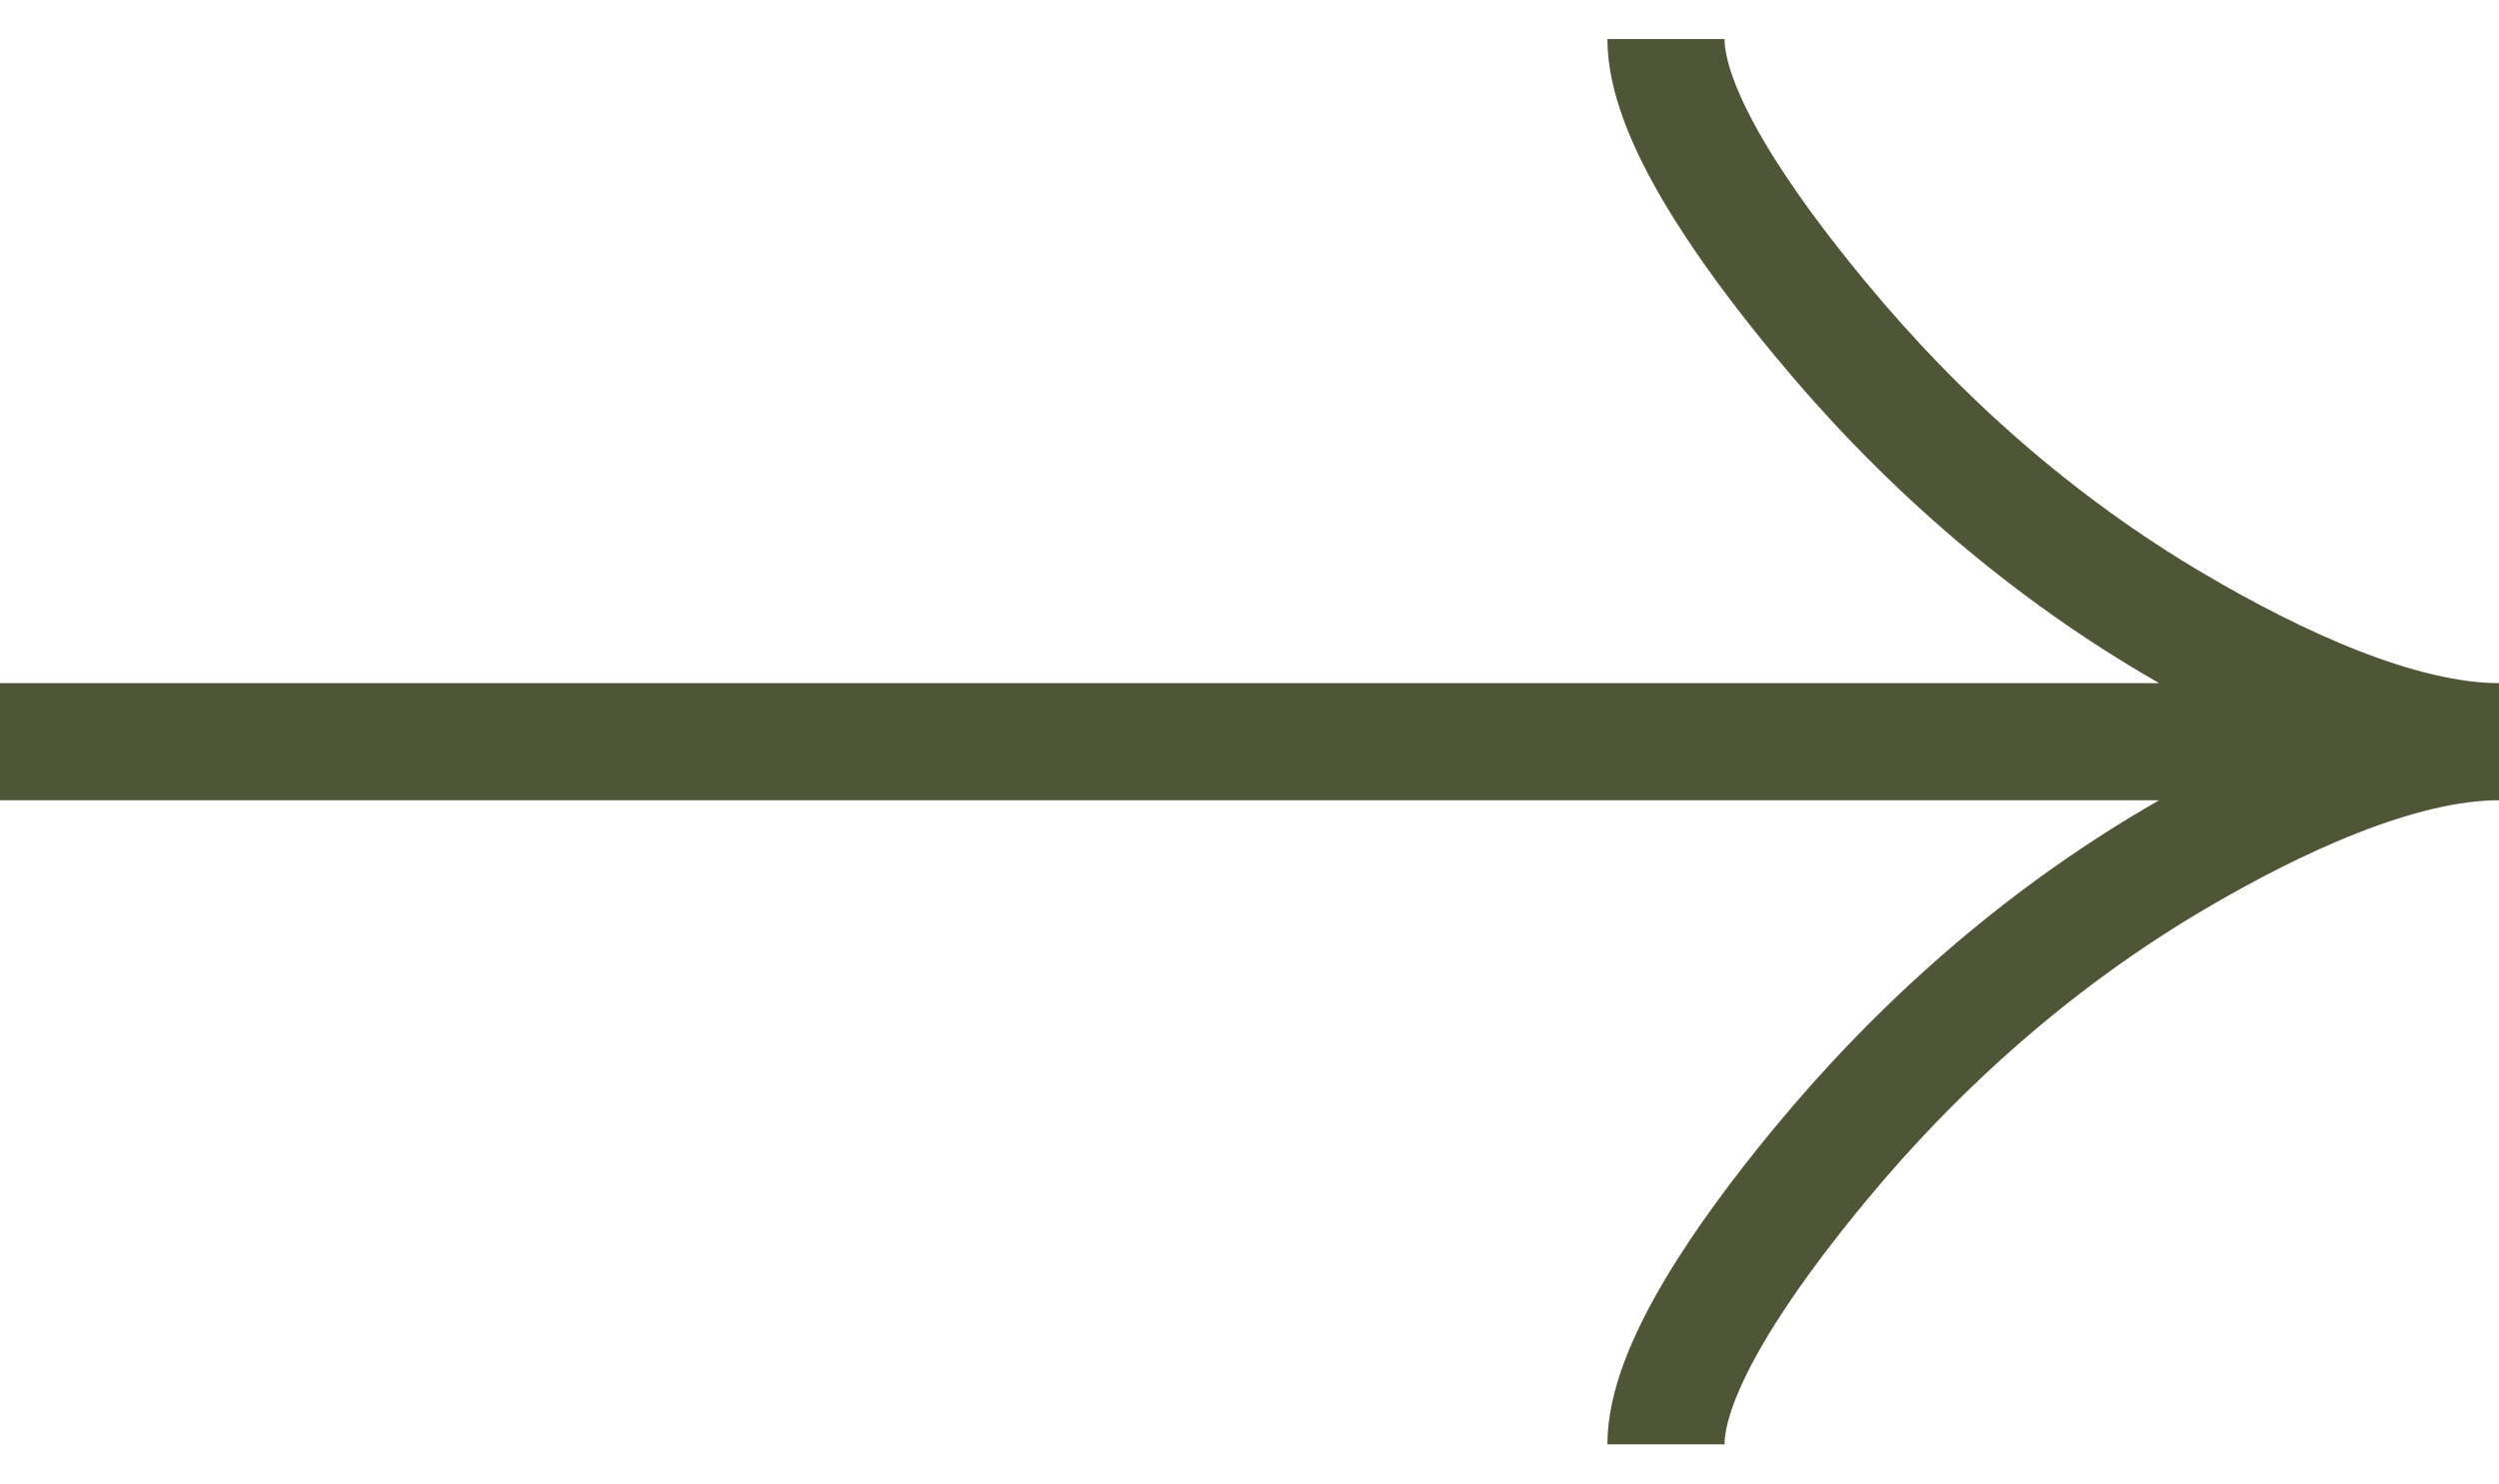
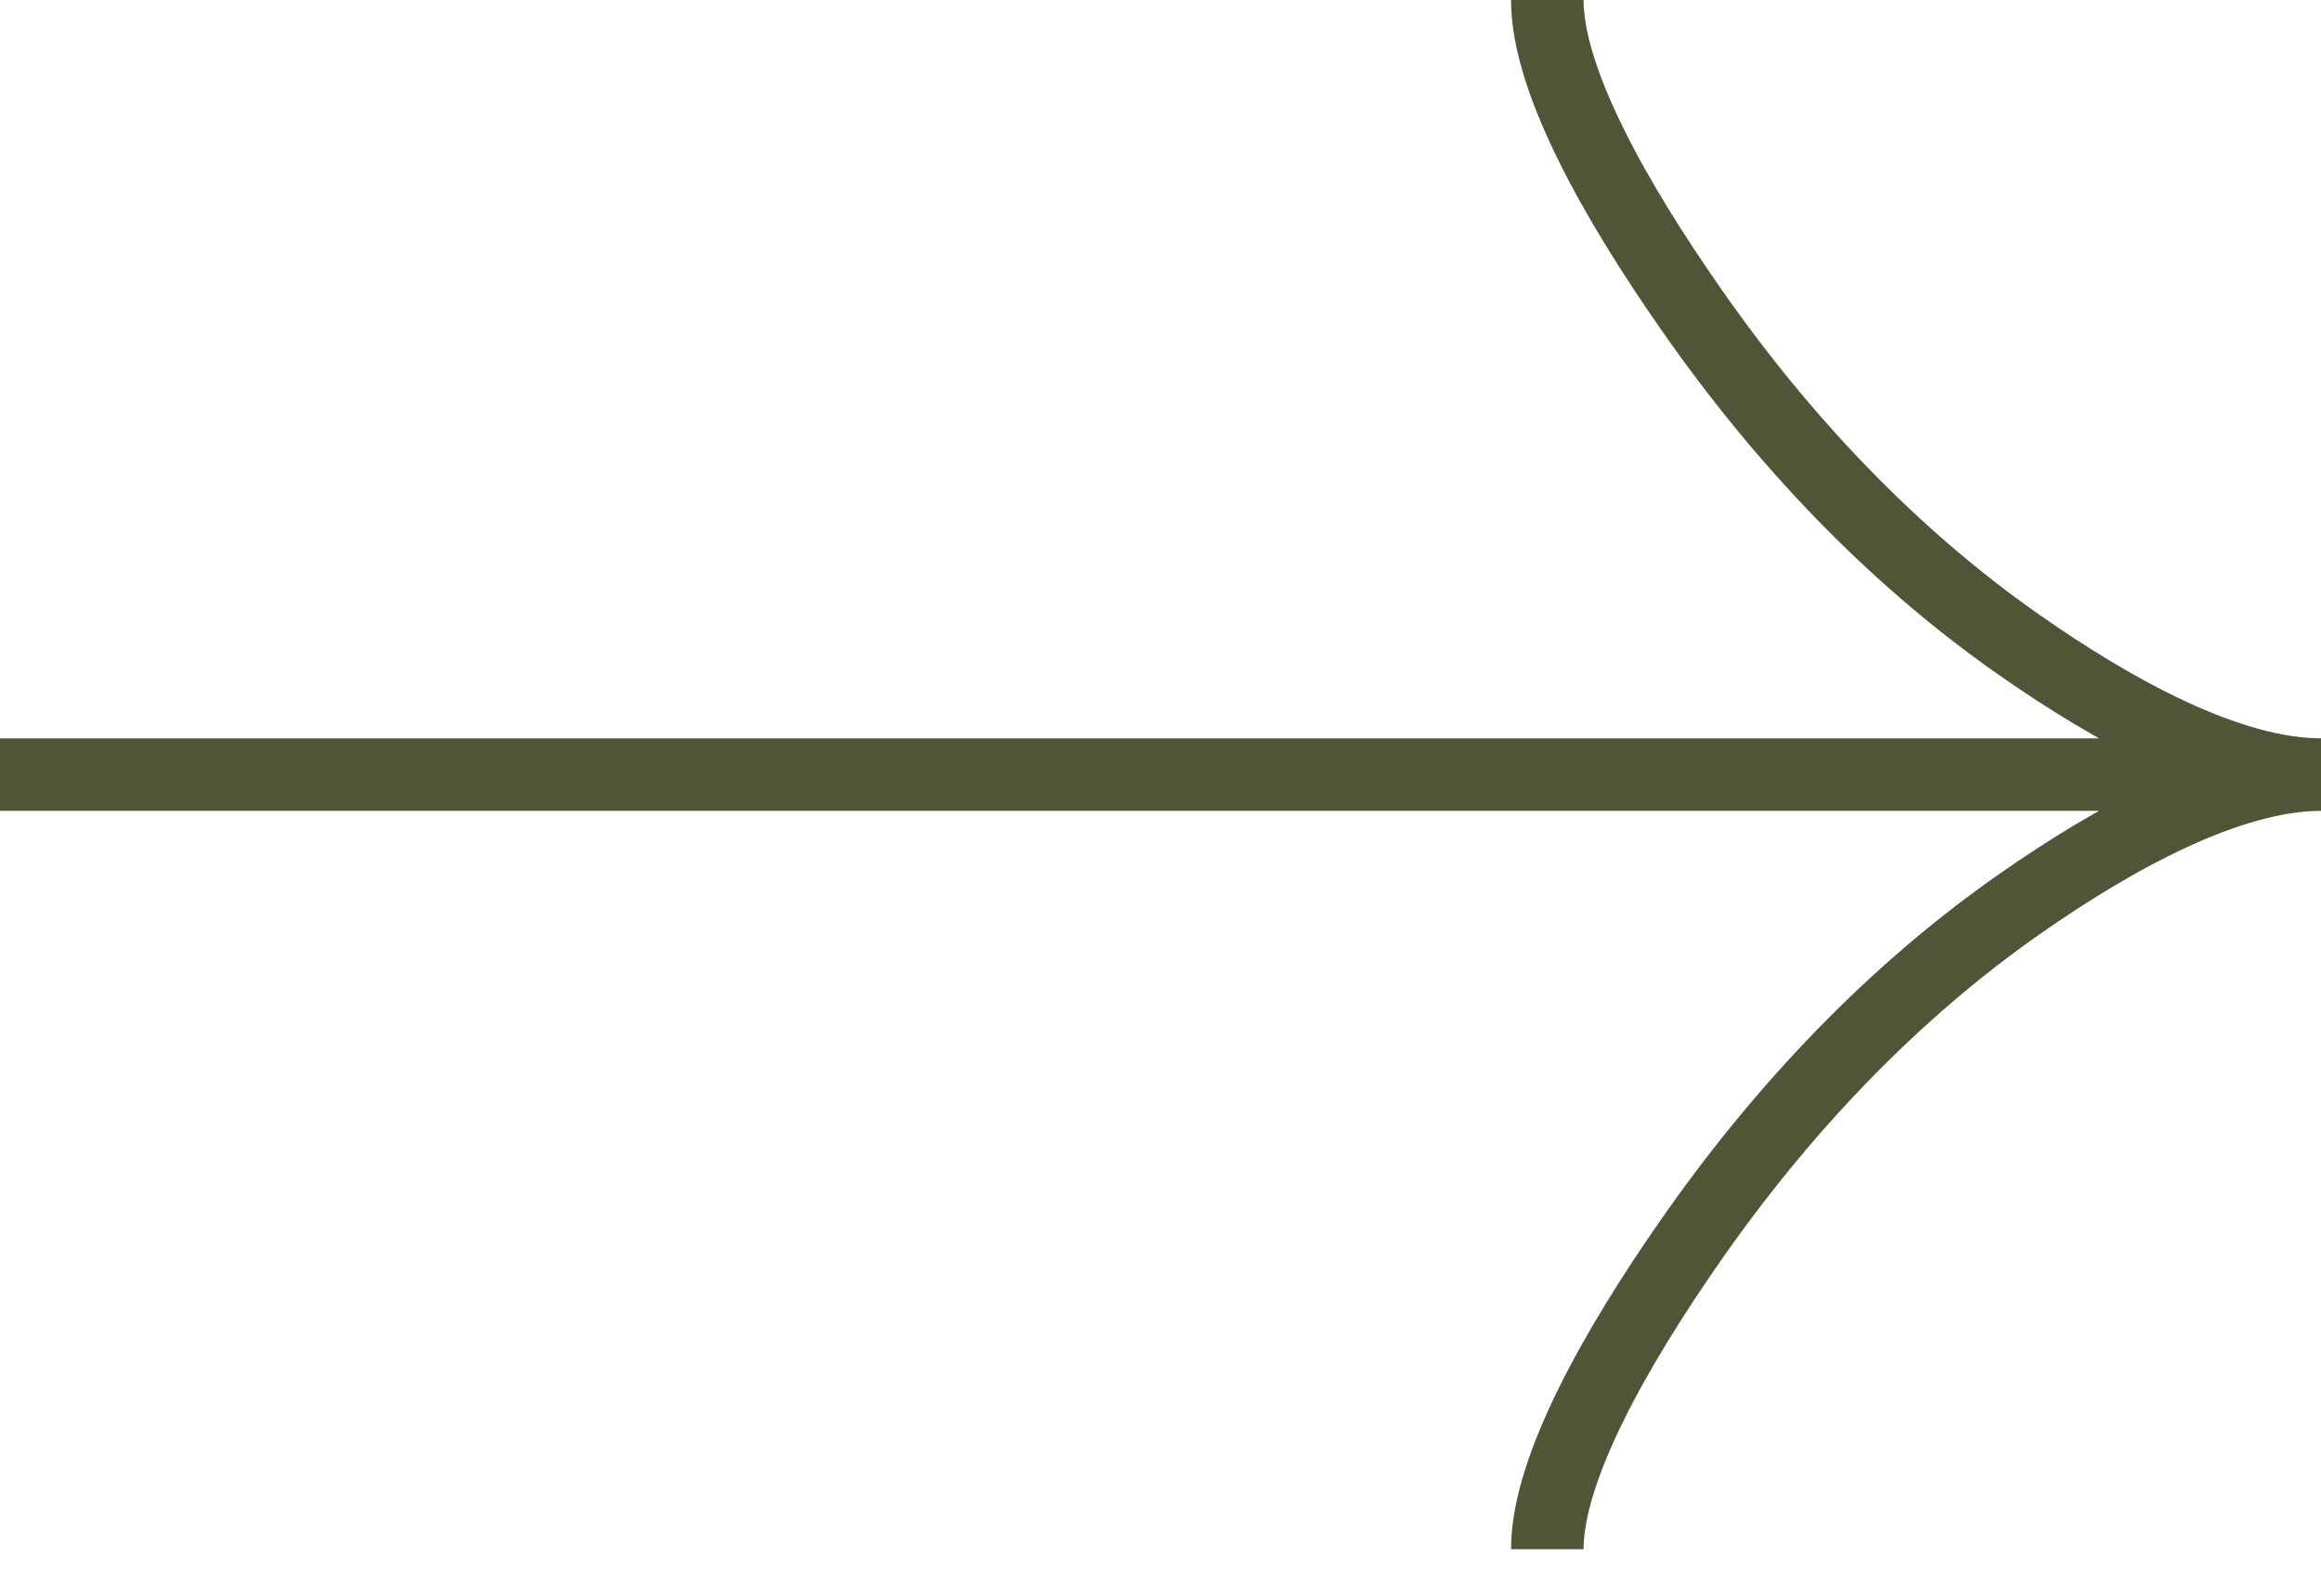
- <svg xmlns="http://www.w3.org/2000/svg" width="32" height="19" viewBox="0 0 32 19" fill="none">
-   <path d="M21.333 0.5C21.333 1.454 22.311 2.879 23.3 4.074C24.572 5.617 26.092 6.963 27.835 7.991C29.141 8.761 30.725 9.5 32 9.5M32 9.5C30.725 9.5 29.14 10.239 27.835 11.009C26.092 12.038 24.572 13.384 23.3 14.924C22.311 16.121 21.333 17.549 21.333 18.5M32 9.5H0" stroke="#4F5637" stroke-width="1.5" />
+ <svg xmlns="http://www.w3.org/2000/svg" width="32" height="22" viewBox="0 0 32 22" fill="none">
+   <path d="M21.333 0C21.333 1.132 22.311 2.822 23.3 4.241C24.572 6.072 26.092 7.669 27.835 8.888C29.141 9.802 30.725 10.679 32 10.679M32 10.679C30.725 10.679 29.14 11.556 27.835 12.47C26.092 13.69 24.572 15.287 23.3 17.115C22.311 18.535 21.333 20.229 21.333 21.358M32 10.679H0" stroke="#4F5637" />
</svg>
